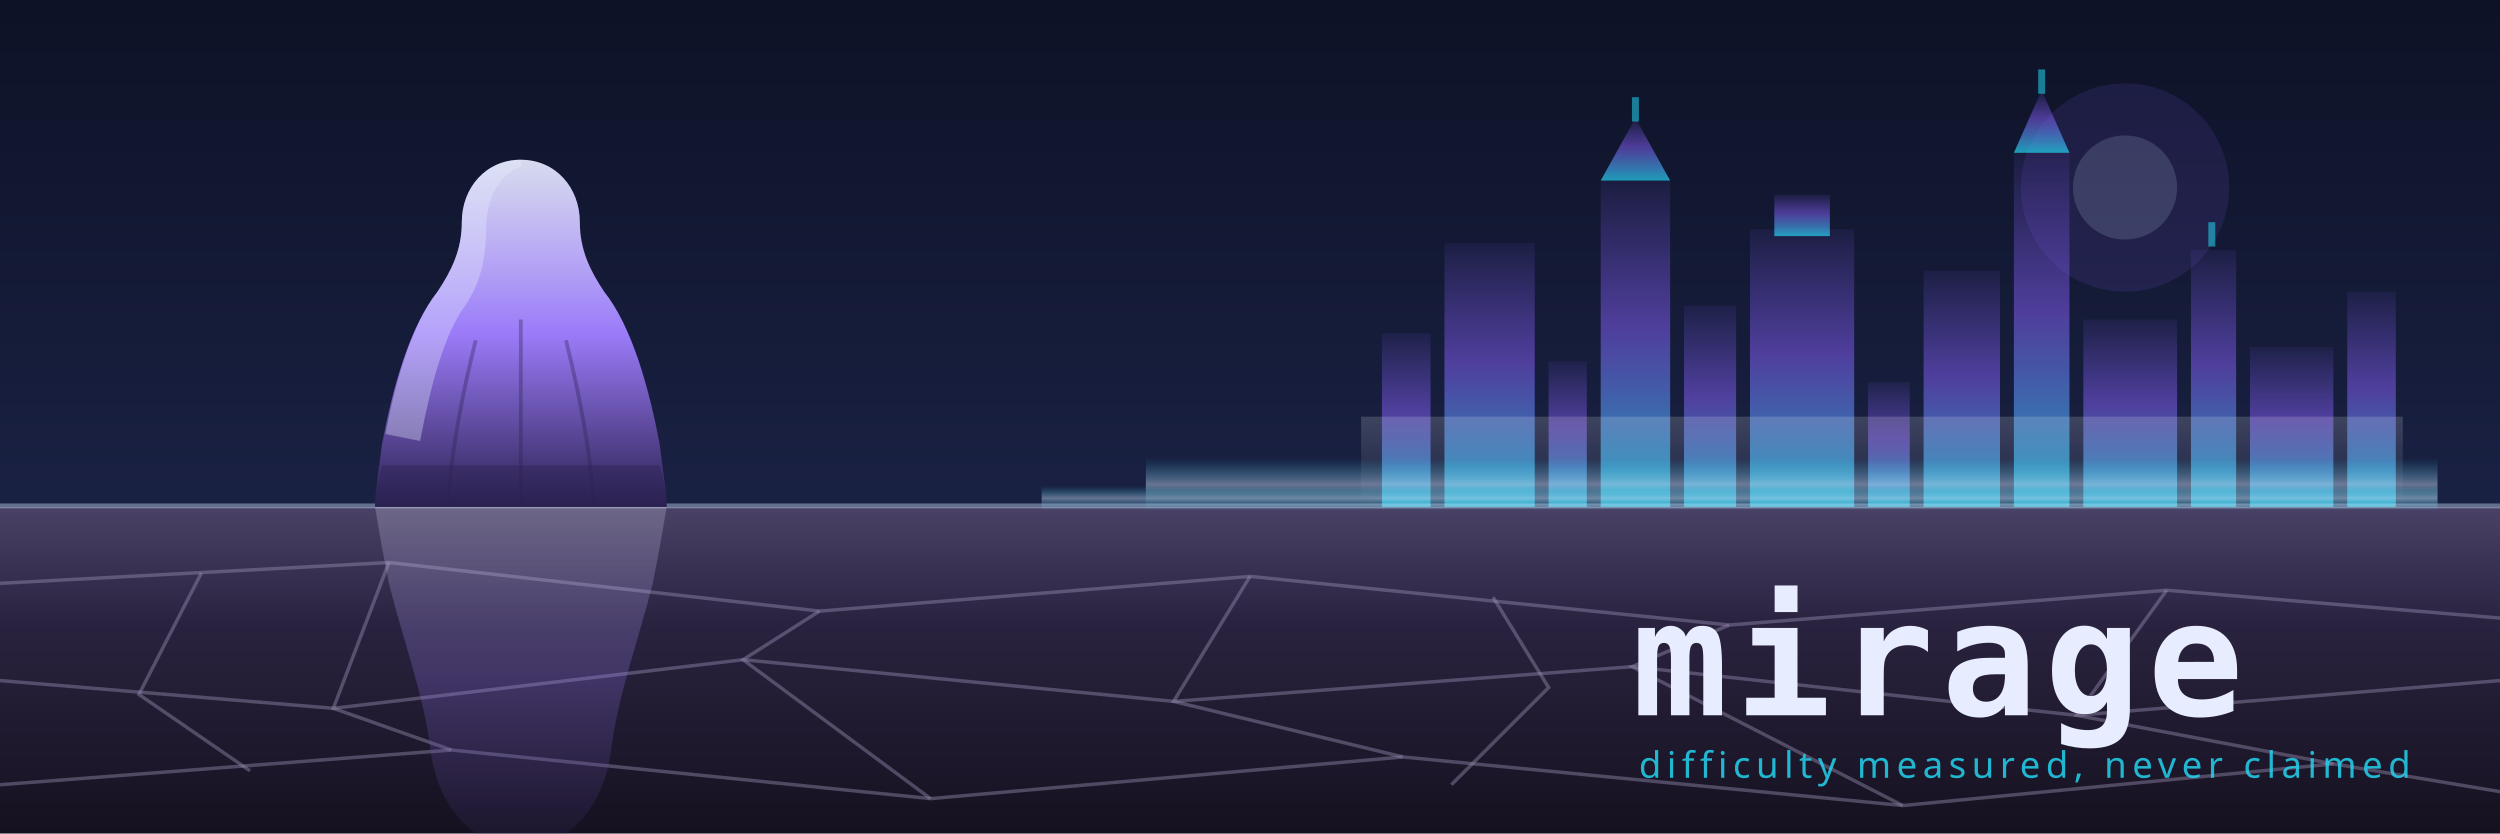
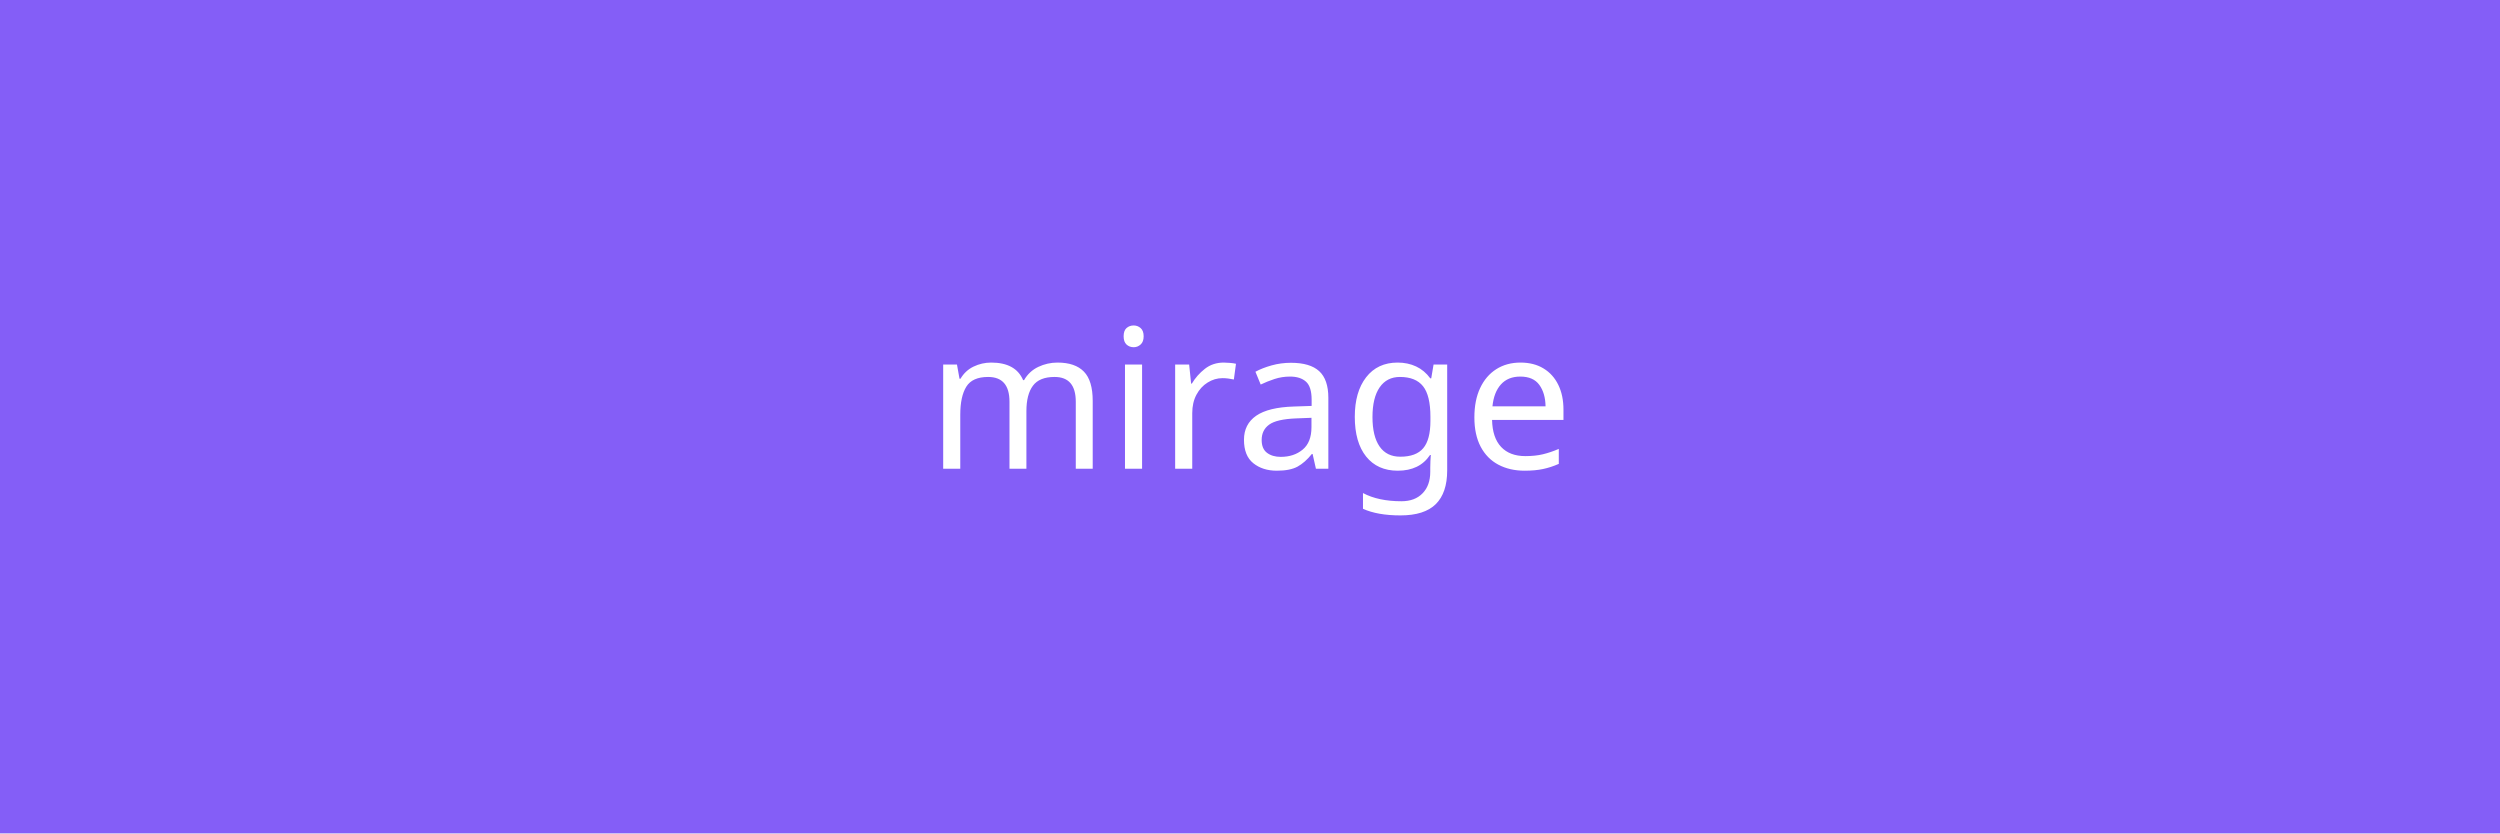
- <svg xmlns="http://www.w3.org/2000/svg" width="720" height="240" viewBox="0 0 720 240" role="img" aria-label="mirage: Maya on the salt flats beneath a city that is not there">
-   <defs>
-     <linearGradient id="sky" x1="0" y1="0" x2="0" y2="1">
-       <stop offset="0" stop-color="#0d1226" />
-       <stop offset="0.68" stop-color="#1b2347" />
-       <stop offset="1" stop-color="#2b2f5c" />
-     </linearGradient>
-     <linearGradient id="ground" x1="0" y1="0" x2="0" y2="1">
-       <stop offset="0" stop-color="#4a4166" />
-       <stop offset="0.35" stop-color="#2a2340" />
-       <stop offset="1" stop-color="#15111f" />
-     </linearGradient>
-     <linearGradient id="towers" x1="0" y1="0" x2="0" y2="1">
-       <stop offset="0" stop-color="#845EF7" stop-opacity="0.08" />
-       <stop offset="0.45" stop-color="#845EF7" stop-opacity="0.52" />
-       <stop offset="1" stop-color="#22d3ee" stop-opacity="0.72" />
-     </linearGradient>
-     <linearGradient id="veil" x1="0" y1="0" x2="0" y2="1">
-       <stop offset="0" stop-color="#e8ecff" stop-opacity="0.92" />
-       <stop offset="0.5" stop-color="#9b7bf9" />
-       <stop offset="1" stop-color="#2b2150" />
-     </linearGradient>
-     <linearGradient id="shimmer" x1="0" y1="0" x2="0" y2="1">
-       <stop offset="0" stop-color="#22d3ee" stop-opacity="0" />
-       <stop offset="0.5" stop-color="#cfe6ff" stop-opacity="0.5" />
-       <stop offset="1" stop-color="#22d3ee" stop-opacity="0" />
-     </linearGradient>
-     <linearGradient id="fade" x1="0" y1="0" x2="0" y2="1">
-       <stop offset="0" stop-color="#ffffff" stop-opacity="0.30" />
-       <stop offset="1" stop-color="#ffffff" stop-opacity="0" />
-     </linearGradient>
-     <clipPath id="above">
-       <rect x="0" y="0" width="720" height="146" />
-     </clipPath>
-     <clipPath id="below">
-       <rect x="0" y="146" width="720" height="94" />
-     </clipPath>
-   </defs>
-   <rect width="720" height="240" fill="url(#sky)" />
-   <rect y="146" width="720" height="94" fill="url(#ground)" />
-   <g clip-path="url(#above)">
-     <circle cx="612" cy="54" r="30" fill="#845EF7" opacity="0.12" />
-     <circle cx="612" cy="54" r="15" fill="#cfe6ff" opacity="0.16" />
-     <g fill="url(#towers)">
-       <rect x="398" y="96" width="14" height="50" />
-       <rect x="416" y="70" width="26" height="76" />
-       <rect x="446" y="104" width="11" height="42" />
-       <rect x="461" y="52" width="20" height="94" />
-       <path d="M461 52 L471 34 L481 52 Z" />
-       <rect x="485" y="88" width="15" height="58" />
-       <rect x="504" y="66" width="30" height="80" />
-       <rect x="511" y="56" width="16" height="12" />
-       <rect x="538" y="110" width="12" height="36" />
-       <rect x="554" y="78" width="22" height="68" />
-       <rect x="580" y="44" width="16" height="102" />
-       <path d="M580 44 L588 26 L596 44 Z" />
-       <rect x="600" y="92" width="27" height="54" />
-       <rect x="631" y="72" width="13" height="74" />
-       <rect x="648" y="100" width="24" height="46" />
-       <rect x="676" y="84" width="14" height="62" />
-     </g>
-     <g fill="#22d3ee" opacity="0.55">
-       <rect x="470" y="28" width="2" height="7" />
-       <rect x="587" y="20" width="2" height="7" />
-       <rect x="636" y="64" width="2" height="7" />
-     </g>
-     <rect x="392" y="120" width="300" height="26" fill="url(#fade)" opacity="0.55" />
-   </g>
-   <g opacity="0.85">
-     <rect x="330" y="132" width="372" height="15" fill="url(#shimmer)" />
-     <rect x="300" y="140" width="402" height="7" fill="url(#shimmer)" />
-   </g>
-   <rect x="0" y="145" width="720" height="1.4" fill="#cfe6ff" opacity="0.4" />
-   <g clip-path="url(#below)">
-     <g stroke="#9b93b5" stroke-opacity="0.42" fill="none" stroke-width="1">
-       <path d="M0 168 L112 162 L236 176 L360 166 L498 180 L624 170 L720 178" />
-       <path d="M0 196 L96 204 L214 190 L338 202 L470 192 L598 206 L720 196" />
-       <path d="M0 226 L130 216 L268 230 L404 218 L548 232 L672 220 L720 228" />
-       <path d="M112 162 L96 204 L130 216" />
-       <path d="M236 176 L214 190 L268 230" />
-       <path d="M360 166 L338 202 L404 218" />
-       <path d="M498 180 L470 192 L548 232" />
-       <path d="M624 170 L598 206 L672 220" />
-       <path d="M58 165 L40 200 L72 222" />
-       <path d="M430 172 L446 198 L418 226" />
-     </g>
-   </g>
-   <g>
-     <path d="M150 46 C140 46 133 54 133 64 C133 72 130 78 126 84 C118 94 113 112 110 128 C109 136 108 142 108 146 L192 146 C192 142 191 136 190 128 C187 112 182 94 174 84 C170 78 167 72 167 64 C167 54 160 46 150 46 Z" fill="url(#veil)" />
-     <path d="M150 46 C140 46 133 54 133 64 C133 72 130 78 126 84 C119 93 114 109 111 125 L121 127 C124 111 128 96 134 88 C138 82 140 75 140 66 C140 57 144 50 150 48 Z" fill="#e8ecff" opacity="0.34" />
-     <g stroke="#2b2150" stroke-opacity="0.35" fill="none" stroke-width="1.1">
-       <path d="M150 92 C150 108 150 128 150 145" />
-       <path d="M137 98 C133 114 130 130 129 145" />
-       <path d="M163 98 C167 114 170 130 171 145" />
-     </g>
-     <path d="M108 146 L192 146 C192 142 191 138 190 134 L110 134 C109 138 108 142 108 146 Z" fill="#2b2150" opacity="0.4" />
-   </g>
-   <g clip-path="url(#below)" opacity="0.24">
-     <path d="M150 244 C136 244 126 232 124 216 C122 200 116 184 112 168 C110 158 109 152 108 146 L192 146 C191 152 190 158 188 168 C184 184 178 200 176 216 C174 232 164 244 150 244 Z" fill="url(#veil)" />
-   </g>
-   <text x="470" y="206" font-family="monospace" font-size="46" font-weight="700" fill="#e8ecff" letter-spacing="2">mirage</text>
-   <text x="472" y="224" font-family="sans-serif" font-size="10.5" fill="#22d3ee" opacity="0.85" letter-spacing="1.6">difficulty measured, never claimed</text>
+ <svg xmlns="http://www.w3.org/2000/svg" width="720" height="240" viewBox="0 0 720 240">
+   <rect width="720" height="240" fill="#845EF7" />
+   <text x="360" y="135" font-family="sans-serif" font-size="56" fill="#FFFFFF" text-anchor="middle">mirage</text>
</svg>
